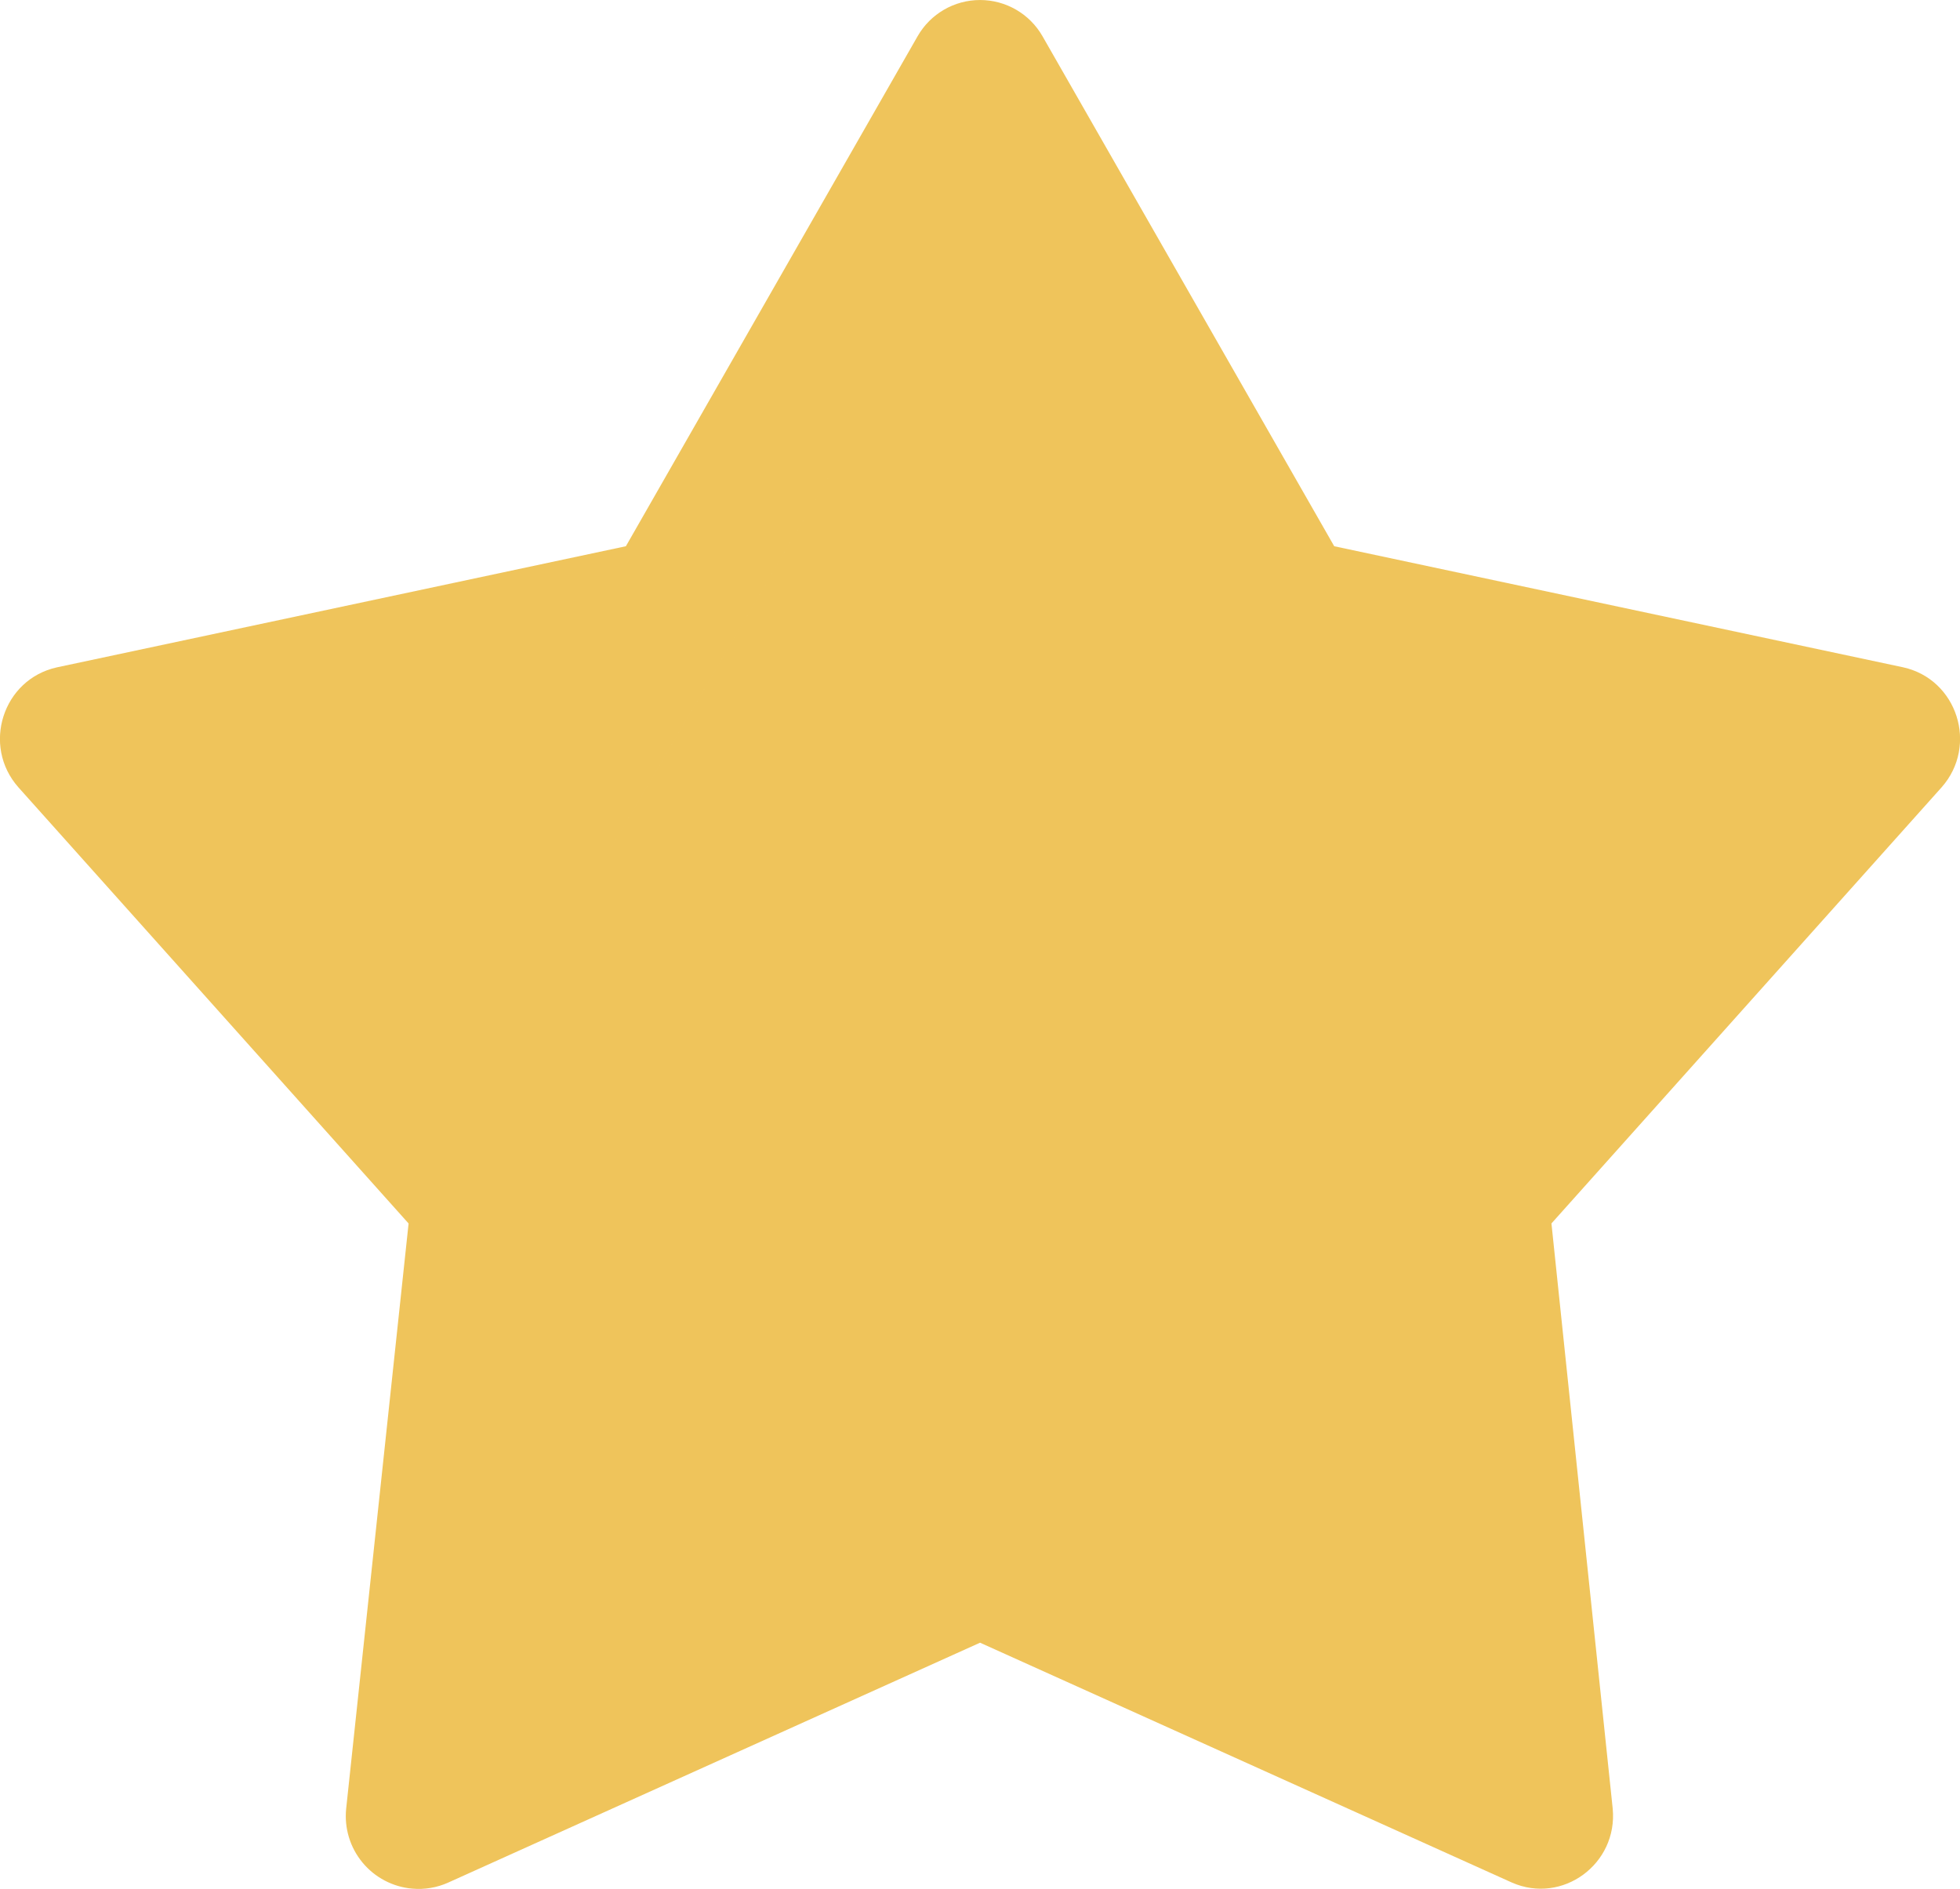
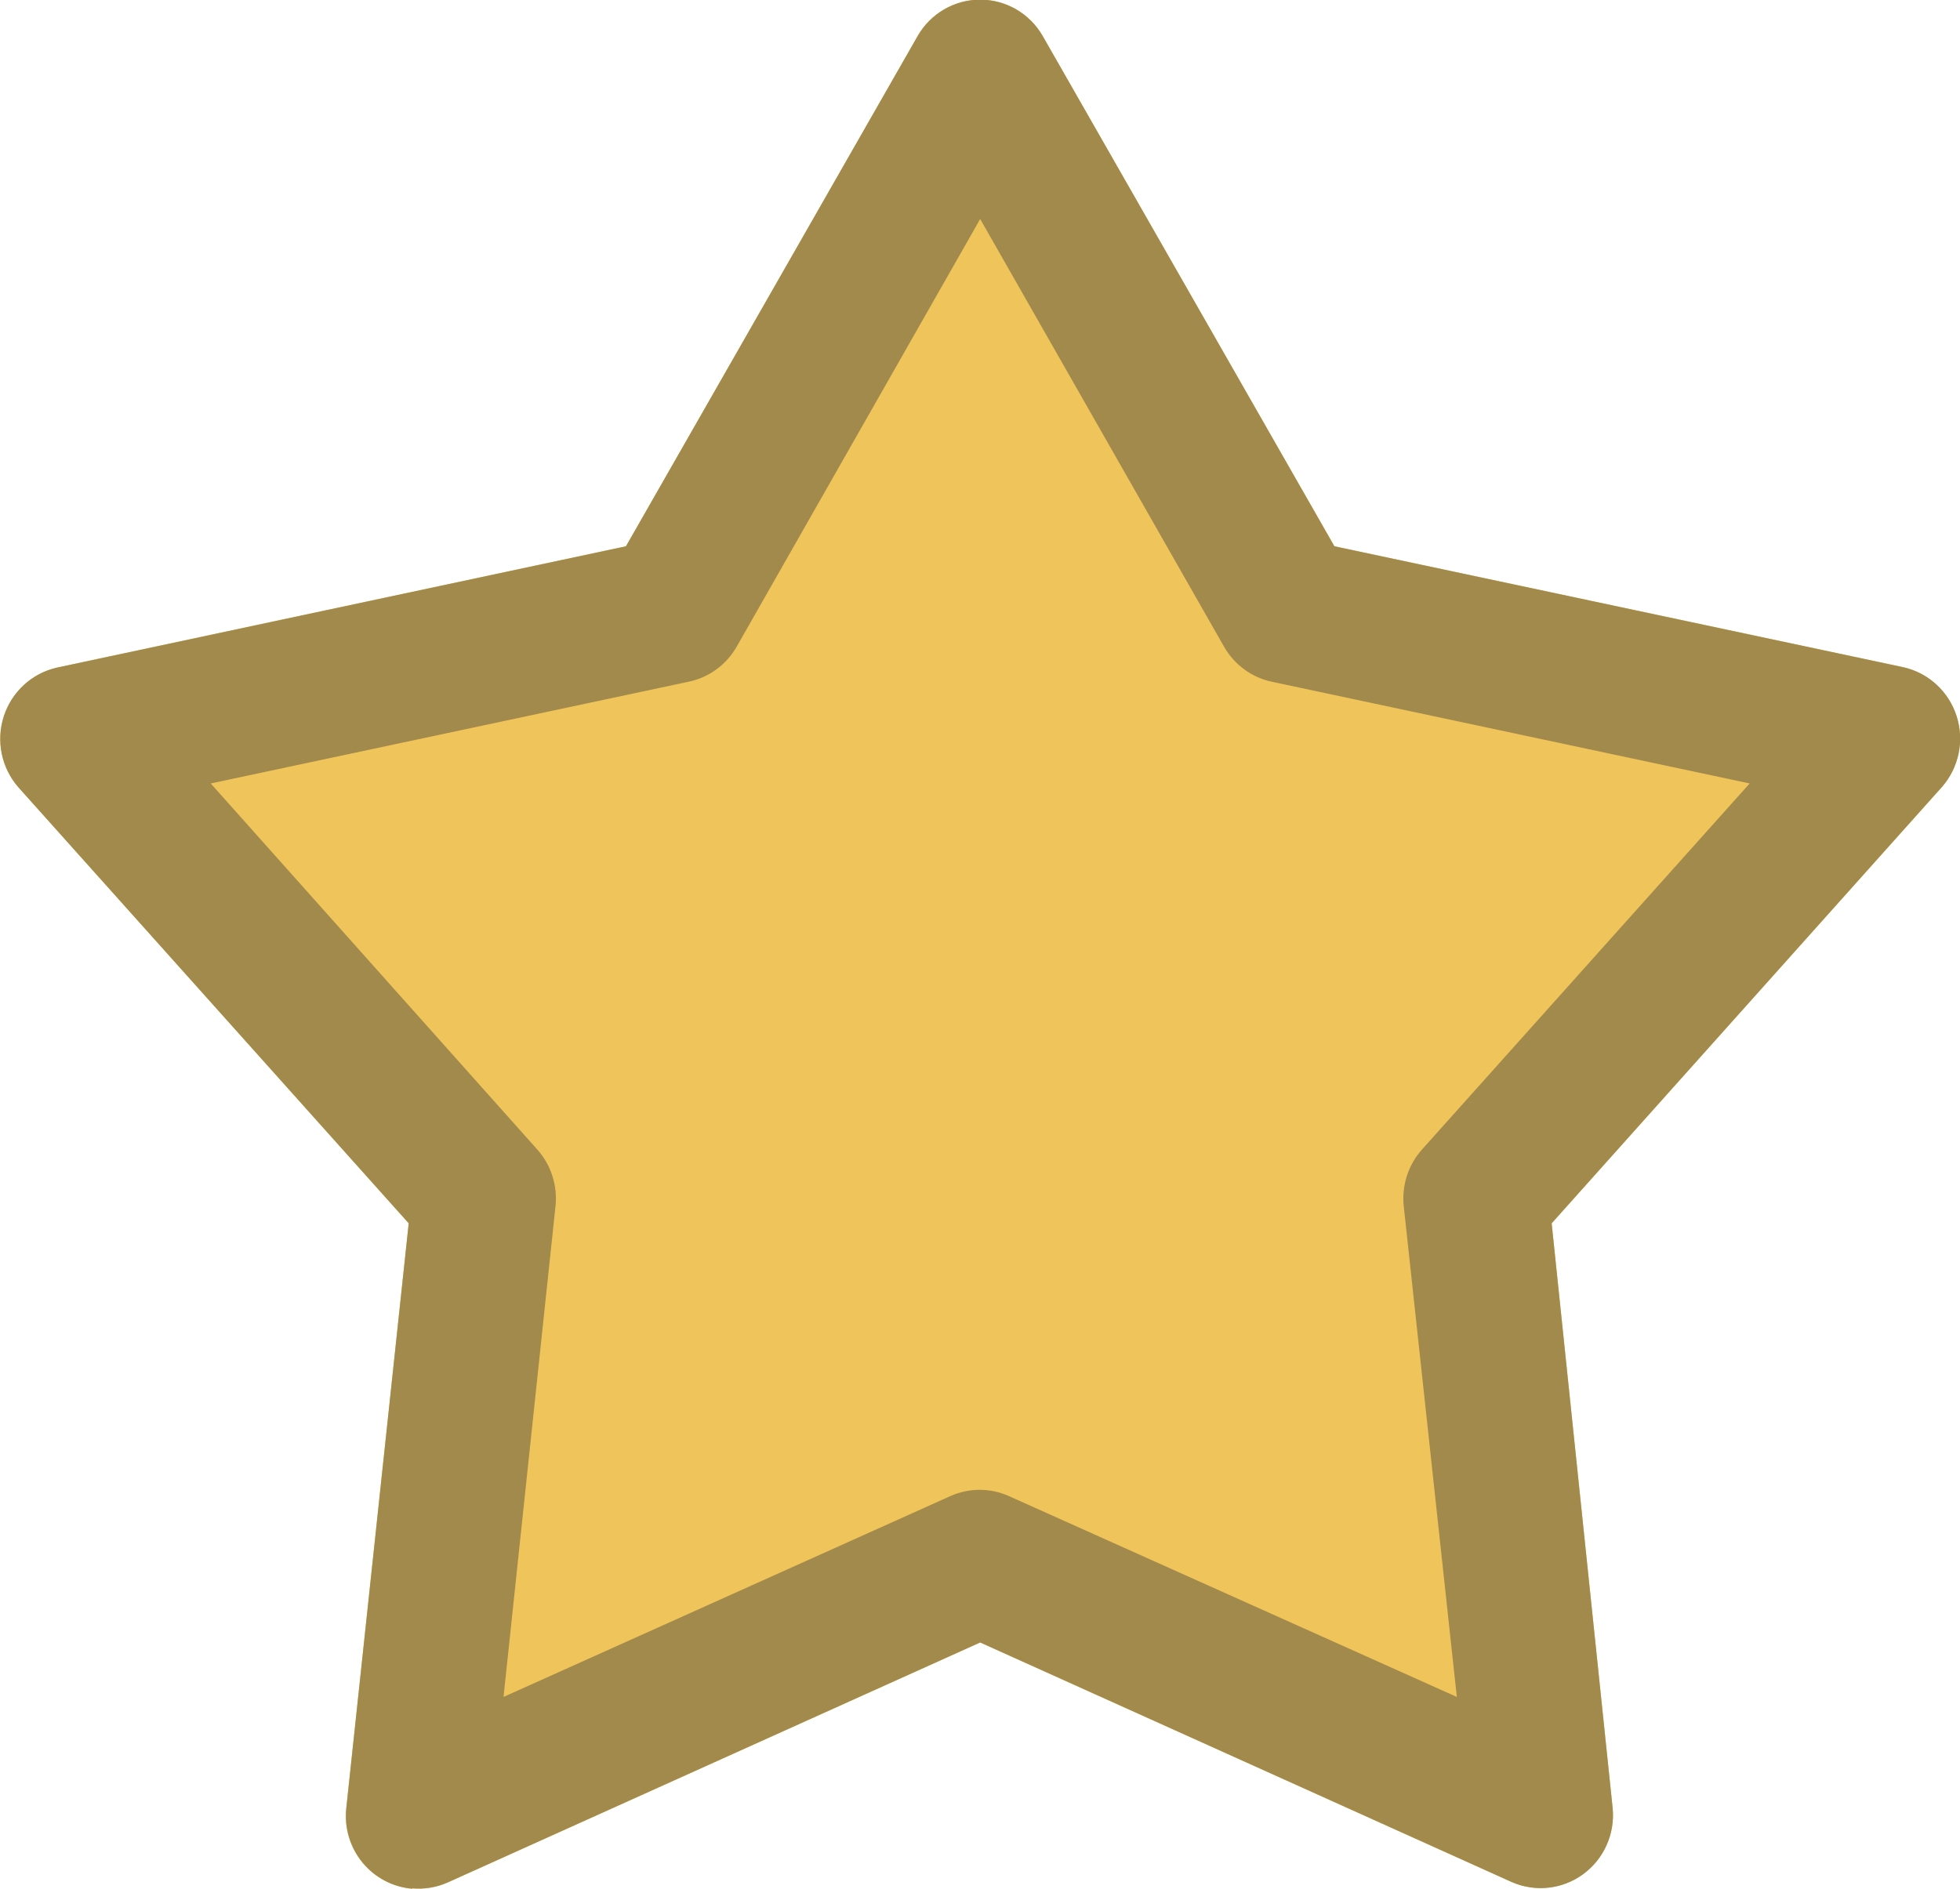
- <svg xmlns="http://www.w3.org/2000/svg" viewBox="23.025 23.998 53.947 52.003" fill="#efc45b">
-   <path d="M34.37 75.993a2.004 2.004 0 0 1-1.817-2.202l1.718-16.11-10.74-12.008c-1.014-1.147-.43-2.972 1.058-3.302l15.663-3.335 8.03-14.042a1.98 1.98 0 0 1 3.436 0l8.03 14.042L75.41 42.37c1.487.33 2.07 2.155 1.057 3.302L65.727 57.68l1.686 16.11c.145 1.525-1.385 2.647-2.776 2.035L50 69.222l-14.638 6.604a1.98 1.98 0 0 1-.992.167zM50 30.03c-17.983 30.647-8.992 15.324 0 0z" />
+ <svg xmlns="http://www.w3.org/2000/svg" viewBox="23.02 24 53.95 52">
+   <path fill="#efc45b" d="M34.37 76a2 2 0 0 1-1.82-2.2l1.72-16.12-10.74-12a2.02 2.02 0 0 1 1.06-3.3l15.66-3.34 8.03-14.05a1.98 1.98 0 0 1 3.44 0l8.03 14.05 15.66 3.33a2.02 2.02 0 0 1 1.06 3.3L65.73 57.68l1.68 16.11a2 2 0 0 1-2.77 2.03L50 69.22l-14.64 6.6a1.98 1.98 0 0 1-.99.17zM50 30.02c-17.98 30.65-9 15.32 0 0z" />
+   <path fill="#a28a4c" d="M34.37 76a1.99 2.01 0 0 1-1.82-2.2l1.72-16.12-10.74-12a1.99 2.01 0 0 1 1.06-3.3l15.66-3.34 8.03-14.05a1.99 2.01 0 0 1 3.44 0l8.03 14.05 15.66 3.33a1.99 2.01 0 0 1 1.06 3.3L65.73 57.68l1.68 16.11a1.99 2.01 0 0 1-2.77 2.03L50 69.22l-14.64 6.6a1.99 2.01 0 0 1-.99.17zm2.51-5.28 12.3-5.53a1.99 2.01 0 0 1 1.61 0l12.33 5.53-1.46-13.5a1.99 2.01 0 0 1 .5-1.57l9.02-10.08-13.15-2.8a1.99 2.01 0 0 1-1.32-.97L50 30.03 43.3 41.8a1.99 2.01 0 0 1-1.33.97l-13.15 2.8 8.99 10.08a1.99 2.01 0 0 1 .5 1.56l-1.43 13.51z" />
</svg>
